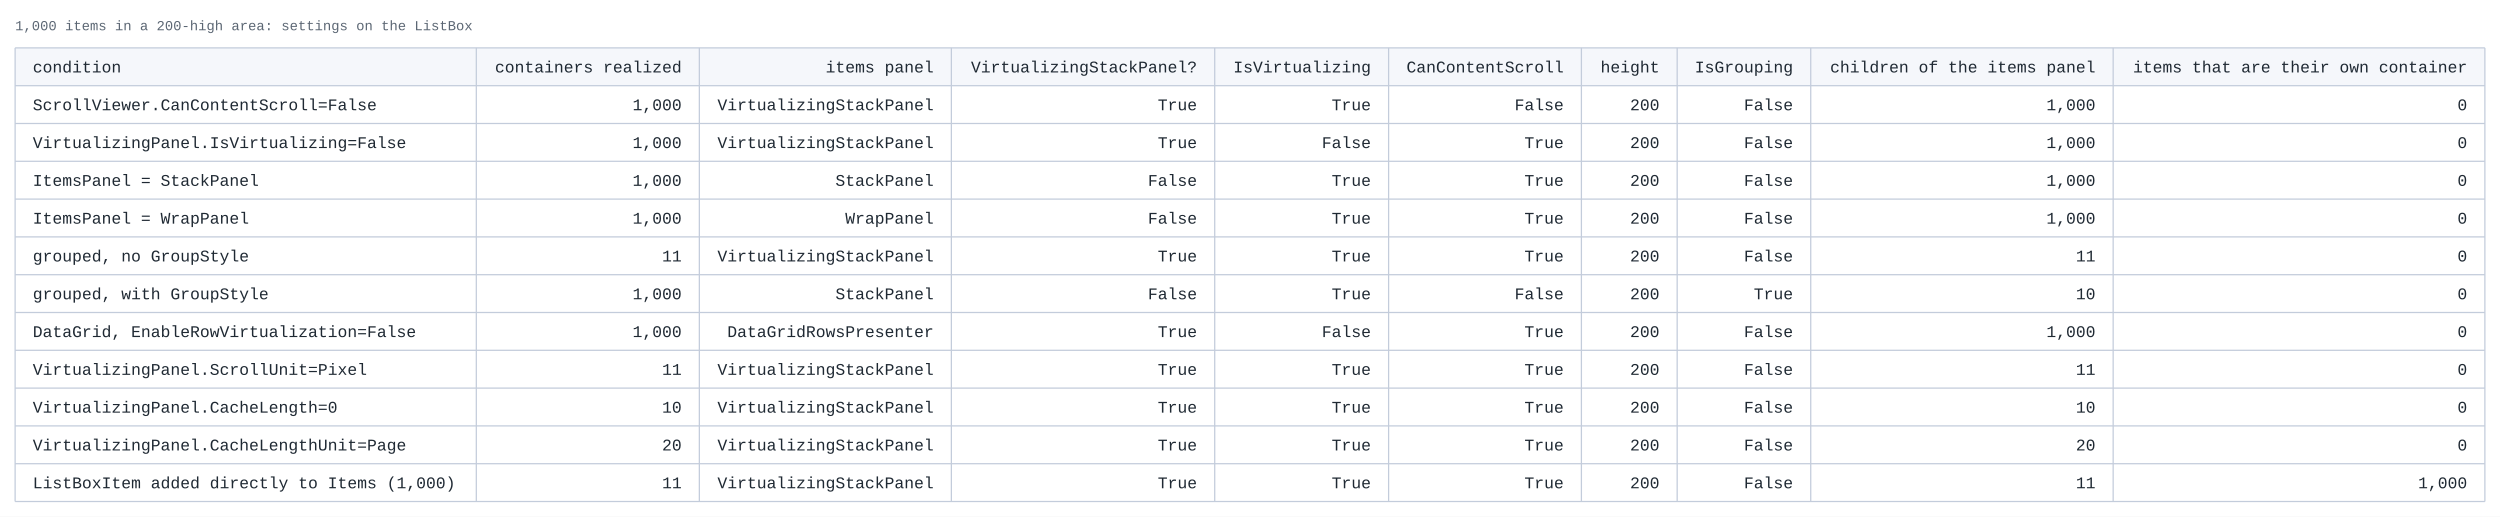
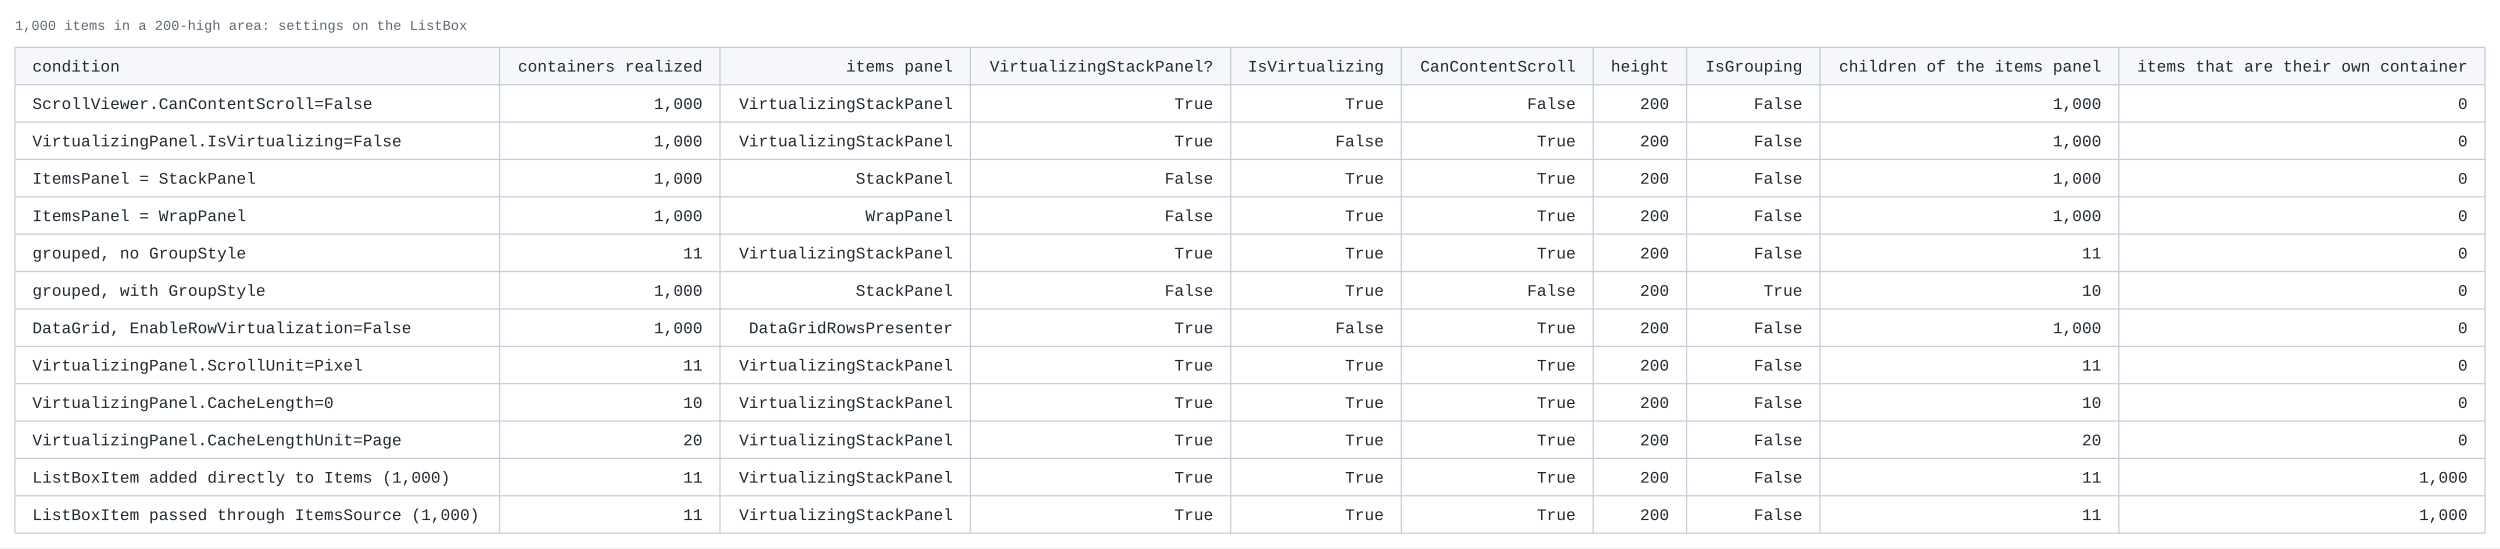
- <svg xmlns="http://www.w3.org/2000/svg" viewBox="0 0 1984 410" width="1984" height="410" role="img">
+ <svg xmlns="http://www.w3.org/2000/svg" viewBox="0 0 2007 440" width="2007" height="440" role="img">
  <defs>
    <style>
      .bg { fill: #ffffff; }
      .head { fill: #f5f7fb; }
      .line { stroke: #c3ccdb; stroke-width: 1; }
      .cell { font-family: Consolas, "Courier New", monospace; font-size: 13px; fill: #1f2933; }
      .title { font-family: Consolas, "Courier New", monospace; font-size: 11px; fill: #5b6673; }
    </style>
  </defs>
-   <rect class="bg" x="0" y="0" width="1984" height="410" />
+   <rect class="bg" x="0" y="0" width="2007" height="440" />
  <text class="title" x="12" y="24">1,000 items in a 200-high area: settings on the ListBox</text>
-   <rect class="head" x="12" y="38" width="1960" height="30" />
+   <rect class="head" x="12" y="38" width="1983" height="30" />
  <text class="cell" x="26" y="57.5">condition</text>
-   <text class="cell" x="541" y="57.5" text-anchor="end">containers realized</text>
-   <text class="cell" x="741" y="57.5" text-anchor="end">items panel</text>
-   <text class="cell" x="950" y="57.5" text-anchor="end">VirtualizingStackPanel?</text>
-   <text class="cell" x="1088" y="57.5" text-anchor="end">IsVirtualizing</text>
-   <text class="cell" x="1241" y="57.5" text-anchor="end">CanContentScroll</text>
-   <text class="cell" x="1317" y="57.5" text-anchor="end">height</text>
-   <text class="cell" x="1423" y="57.5" text-anchor="end">IsGrouping</text>
-   <text class="cell" x="1663" y="57.5" text-anchor="end">children of the items panel</text>
-   <text class="cell" x="1958" y="57.5" text-anchor="end">items that are their own container</text>
+   <text class="cell" x="564" y="57.5" text-anchor="end">containers realized</text>
+   <text class="cell" x="765" y="57.5" text-anchor="end">items panel</text>
+   <text class="cell" x="974" y="57.5" text-anchor="end">VirtualizingStackPanel?</text>
+   <text class="cell" x="1111" y="57.5" text-anchor="end">IsVirtualizing</text>
+   <text class="cell" x="1265" y="57.5" text-anchor="end">CanContentScroll</text>
+   <text class="cell" x="1340" y="57.5" text-anchor="end">height</text>
+   <text class="cell" x="1447" y="57.5" text-anchor="end">IsGrouping</text>
+   <text class="cell" x="1687" y="57.5" text-anchor="end">children of the items panel</text>
+   <text class="cell" x="1981" y="57.5" text-anchor="end">items that are their own container</text>
  <text class="cell" x="26" y="87.5">ScrollViewer.CanContentScroll=False</text>
-   <text class="cell" x="541" y="87.5" text-anchor="end">1,000</text>
-   <text class="cell" x="741" y="87.5" text-anchor="end">VirtualizingStackPanel</text>
-   <text class="cell" x="950" y="87.5" text-anchor="end">True</text>
-   <text class="cell" x="1088" y="87.5" text-anchor="end">True</text>
-   <text class="cell" x="1241" y="87.5" text-anchor="end">False</text>
-   <text class="cell" x="1317" y="87.5" text-anchor="end">200</text>
-   <text class="cell" x="1423" y="87.5" text-anchor="end">False</text>
-   <text class="cell" x="1663" y="87.5" text-anchor="end">1,000</text>
-   <text class="cell" x="1958" y="87.5" text-anchor="end">0</text>
+   <text class="cell" x="564" y="87.5" text-anchor="end">1,000</text>
+   <text class="cell" x="765" y="87.5" text-anchor="end">VirtualizingStackPanel</text>
+   <text class="cell" x="974" y="87.5" text-anchor="end">True</text>
+   <text class="cell" x="1111" y="87.5" text-anchor="end">True</text>
+   <text class="cell" x="1265" y="87.5" text-anchor="end">False</text>
+   <text class="cell" x="1340" y="87.5" text-anchor="end">200</text>
+   <text class="cell" x="1447" y="87.5" text-anchor="end">False</text>
+   <text class="cell" x="1687" y="87.5" text-anchor="end">1,000</text>
+   <text class="cell" x="1981" y="87.5" text-anchor="end">0</text>
  <text class="cell" x="26" y="117.5">VirtualizingPanel.IsVirtualizing=False</text>
-   <text class="cell" x="541" y="117.5" text-anchor="end">1,000</text>
-   <text class="cell" x="741" y="117.5" text-anchor="end">VirtualizingStackPanel</text>
-   <text class="cell" x="950" y="117.5" text-anchor="end">True</text>
-   <text class="cell" x="1088" y="117.5" text-anchor="end">False</text>
-   <text class="cell" x="1241" y="117.5" text-anchor="end">True</text>
-   <text class="cell" x="1317" y="117.5" text-anchor="end">200</text>
-   <text class="cell" x="1423" y="117.5" text-anchor="end">False</text>
-   <text class="cell" x="1663" y="117.5" text-anchor="end">1,000</text>
-   <text class="cell" x="1958" y="117.5" text-anchor="end">0</text>
+   <text class="cell" x="564" y="117.5" text-anchor="end">1,000</text>
+   <text class="cell" x="765" y="117.5" text-anchor="end">VirtualizingStackPanel</text>
+   <text class="cell" x="974" y="117.5" text-anchor="end">True</text>
+   <text class="cell" x="1111" y="117.5" text-anchor="end">False</text>
+   <text class="cell" x="1265" y="117.5" text-anchor="end">True</text>
+   <text class="cell" x="1340" y="117.5" text-anchor="end">200</text>
+   <text class="cell" x="1447" y="117.5" text-anchor="end">False</text>
+   <text class="cell" x="1687" y="117.5" text-anchor="end">1,000</text>
+   <text class="cell" x="1981" y="117.5" text-anchor="end">0</text>
  <text class="cell" x="26" y="147.5">ItemsPanel = StackPanel</text>
-   <text class="cell" x="541" y="147.5" text-anchor="end">1,000</text>
-   <text class="cell" x="741" y="147.5" text-anchor="end">StackPanel</text>
-   <text class="cell" x="950" y="147.5" text-anchor="end">False</text>
-   <text class="cell" x="1088" y="147.5" text-anchor="end">True</text>
-   <text class="cell" x="1241" y="147.5" text-anchor="end">True</text>
-   <text class="cell" x="1317" y="147.5" text-anchor="end">200</text>
-   <text class="cell" x="1423" y="147.5" text-anchor="end">False</text>
-   <text class="cell" x="1663" y="147.5" text-anchor="end">1,000</text>
-   <text class="cell" x="1958" y="147.5" text-anchor="end">0</text>
+   <text class="cell" x="564" y="147.5" text-anchor="end">1,000</text>
+   <text class="cell" x="765" y="147.5" text-anchor="end">StackPanel</text>
+   <text class="cell" x="974" y="147.5" text-anchor="end">False</text>
+   <text class="cell" x="1111" y="147.5" text-anchor="end">True</text>
+   <text class="cell" x="1265" y="147.5" text-anchor="end">True</text>
+   <text class="cell" x="1340" y="147.5" text-anchor="end">200</text>
+   <text class="cell" x="1447" y="147.5" text-anchor="end">False</text>
+   <text class="cell" x="1687" y="147.5" text-anchor="end">1,000</text>
+   <text class="cell" x="1981" y="147.5" text-anchor="end">0</text>
  <text class="cell" x="26" y="177.5">ItemsPanel = WrapPanel</text>
-   <text class="cell" x="541" y="177.5" text-anchor="end">1,000</text>
-   <text class="cell" x="741" y="177.5" text-anchor="end">WrapPanel</text>
-   <text class="cell" x="950" y="177.5" text-anchor="end">False</text>
-   <text class="cell" x="1088" y="177.5" text-anchor="end">True</text>
-   <text class="cell" x="1241" y="177.5" text-anchor="end">True</text>
-   <text class="cell" x="1317" y="177.5" text-anchor="end">200</text>
-   <text class="cell" x="1423" y="177.5" text-anchor="end">False</text>
-   <text class="cell" x="1663" y="177.5" text-anchor="end">1,000</text>
-   <text class="cell" x="1958" y="177.5" text-anchor="end">0</text>
+   <text class="cell" x="564" y="177.5" text-anchor="end">1,000</text>
+   <text class="cell" x="765" y="177.5" text-anchor="end">WrapPanel</text>
+   <text class="cell" x="974" y="177.5" text-anchor="end">False</text>
+   <text class="cell" x="1111" y="177.5" text-anchor="end">True</text>
+   <text class="cell" x="1265" y="177.5" text-anchor="end">True</text>
+   <text class="cell" x="1340" y="177.5" text-anchor="end">200</text>
+   <text class="cell" x="1447" y="177.5" text-anchor="end">False</text>
+   <text class="cell" x="1687" y="177.5" text-anchor="end">1,000</text>
+   <text class="cell" x="1981" y="177.5" text-anchor="end">0</text>
  <text class="cell" x="26" y="207.5">grouped, no GroupStyle</text>
-   <text class="cell" x="541" y="207.5" text-anchor="end">11</text>
-   <text class="cell" x="741" y="207.5" text-anchor="end">VirtualizingStackPanel</text>
-   <text class="cell" x="950" y="207.5" text-anchor="end">True</text>
-   <text class="cell" x="1088" y="207.5" text-anchor="end">True</text>
-   <text class="cell" x="1241" y="207.5" text-anchor="end">True</text>
-   <text class="cell" x="1317" y="207.5" text-anchor="end">200</text>
-   <text class="cell" x="1423" y="207.5" text-anchor="end">False</text>
-   <text class="cell" x="1663" y="207.5" text-anchor="end">11</text>
-   <text class="cell" x="1958" y="207.5" text-anchor="end">0</text>
+   <text class="cell" x="564" y="207.5" text-anchor="end">11</text>
+   <text class="cell" x="765" y="207.5" text-anchor="end">VirtualizingStackPanel</text>
+   <text class="cell" x="974" y="207.5" text-anchor="end">True</text>
+   <text class="cell" x="1111" y="207.5" text-anchor="end">True</text>
+   <text class="cell" x="1265" y="207.5" text-anchor="end">True</text>
+   <text class="cell" x="1340" y="207.5" text-anchor="end">200</text>
+   <text class="cell" x="1447" y="207.5" text-anchor="end">False</text>
+   <text class="cell" x="1687" y="207.5" text-anchor="end">11</text>
+   <text class="cell" x="1981" y="207.5" text-anchor="end">0</text>
  <text class="cell" x="26" y="237.5">grouped, with GroupStyle</text>
-   <text class="cell" x="541" y="237.5" text-anchor="end">1,000</text>
-   <text class="cell" x="741" y="237.5" text-anchor="end">StackPanel</text>
-   <text class="cell" x="950" y="237.5" text-anchor="end">False</text>
-   <text class="cell" x="1088" y="237.5" text-anchor="end">True</text>
-   <text class="cell" x="1241" y="237.5" text-anchor="end">False</text>
-   <text class="cell" x="1317" y="237.5" text-anchor="end">200</text>
-   <text class="cell" x="1423" y="237.5" text-anchor="end">True</text>
-   <text class="cell" x="1663" y="237.5" text-anchor="end">10</text>
-   <text class="cell" x="1958" y="237.5" text-anchor="end">0</text>
+   <text class="cell" x="564" y="237.5" text-anchor="end">1,000</text>
+   <text class="cell" x="765" y="237.5" text-anchor="end">StackPanel</text>
+   <text class="cell" x="974" y="237.5" text-anchor="end">False</text>
+   <text class="cell" x="1111" y="237.5" text-anchor="end">True</text>
+   <text class="cell" x="1265" y="237.5" text-anchor="end">False</text>
+   <text class="cell" x="1340" y="237.5" text-anchor="end">200</text>
+   <text class="cell" x="1447" y="237.5" text-anchor="end">True</text>
+   <text class="cell" x="1687" y="237.5" text-anchor="end">10</text>
+   <text class="cell" x="1981" y="237.5" text-anchor="end">0</text>
  <text class="cell" x="26" y="267.5">DataGrid, EnableRowVirtualization=False</text>
-   <text class="cell" x="541" y="267.5" text-anchor="end">1,000</text>
-   <text class="cell" x="741" y="267.5" text-anchor="end">DataGridRowsPresenter</text>
-   <text class="cell" x="950" y="267.5" text-anchor="end">True</text>
-   <text class="cell" x="1088" y="267.5" text-anchor="end">False</text>
-   <text class="cell" x="1241" y="267.5" text-anchor="end">True</text>
-   <text class="cell" x="1317" y="267.5" text-anchor="end">200</text>
-   <text class="cell" x="1423" y="267.5" text-anchor="end">False</text>
-   <text class="cell" x="1663" y="267.5" text-anchor="end">1,000</text>
-   <text class="cell" x="1958" y="267.5" text-anchor="end">0</text>
+   <text class="cell" x="564" y="267.5" text-anchor="end">1,000</text>
+   <text class="cell" x="765" y="267.5" text-anchor="end">DataGridRowsPresenter</text>
+   <text class="cell" x="974" y="267.5" text-anchor="end">True</text>
+   <text class="cell" x="1111" y="267.5" text-anchor="end">False</text>
+   <text class="cell" x="1265" y="267.5" text-anchor="end">True</text>
+   <text class="cell" x="1340" y="267.5" text-anchor="end">200</text>
+   <text class="cell" x="1447" y="267.5" text-anchor="end">False</text>
+   <text class="cell" x="1687" y="267.5" text-anchor="end">1,000</text>
+   <text class="cell" x="1981" y="267.5" text-anchor="end">0</text>
  <text class="cell" x="26" y="297.5">VirtualizingPanel.ScrollUnit=Pixel</text>
-   <text class="cell" x="541" y="297.5" text-anchor="end">11</text>
-   <text class="cell" x="741" y="297.5" text-anchor="end">VirtualizingStackPanel</text>
-   <text class="cell" x="950" y="297.5" text-anchor="end">True</text>
-   <text class="cell" x="1088" y="297.5" text-anchor="end">True</text>
-   <text class="cell" x="1241" y="297.5" text-anchor="end">True</text>
-   <text class="cell" x="1317" y="297.5" text-anchor="end">200</text>
-   <text class="cell" x="1423" y="297.5" text-anchor="end">False</text>
-   <text class="cell" x="1663" y="297.5" text-anchor="end">11</text>
-   <text class="cell" x="1958" y="297.5" text-anchor="end">0</text>
+   <text class="cell" x="564" y="297.5" text-anchor="end">11</text>
+   <text class="cell" x="765" y="297.5" text-anchor="end">VirtualizingStackPanel</text>
+   <text class="cell" x="974" y="297.5" text-anchor="end">True</text>
+   <text class="cell" x="1111" y="297.5" text-anchor="end">True</text>
+   <text class="cell" x="1265" y="297.5" text-anchor="end">True</text>
+   <text class="cell" x="1340" y="297.5" text-anchor="end">200</text>
+   <text class="cell" x="1447" y="297.5" text-anchor="end">False</text>
+   <text class="cell" x="1687" y="297.5" text-anchor="end">11</text>
+   <text class="cell" x="1981" y="297.5" text-anchor="end">0</text>
  <text class="cell" x="26" y="327.5">VirtualizingPanel.CacheLength=0</text>
-   <text class="cell" x="541" y="327.5" text-anchor="end">10</text>
-   <text class="cell" x="741" y="327.5" text-anchor="end">VirtualizingStackPanel</text>
-   <text class="cell" x="950" y="327.5" text-anchor="end">True</text>
-   <text class="cell" x="1088" y="327.5" text-anchor="end">True</text>
-   <text class="cell" x="1241" y="327.5" text-anchor="end">True</text>
-   <text class="cell" x="1317" y="327.5" text-anchor="end">200</text>
-   <text class="cell" x="1423" y="327.5" text-anchor="end">False</text>
-   <text class="cell" x="1663" y="327.5" text-anchor="end">10</text>
-   <text class="cell" x="1958" y="327.5" text-anchor="end">0</text>
+   <text class="cell" x="564" y="327.5" text-anchor="end">10</text>
+   <text class="cell" x="765" y="327.5" text-anchor="end">VirtualizingStackPanel</text>
+   <text class="cell" x="974" y="327.5" text-anchor="end">True</text>
+   <text class="cell" x="1111" y="327.5" text-anchor="end">True</text>
+   <text class="cell" x="1265" y="327.5" text-anchor="end">True</text>
+   <text class="cell" x="1340" y="327.5" text-anchor="end">200</text>
+   <text class="cell" x="1447" y="327.5" text-anchor="end">False</text>
+   <text class="cell" x="1687" y="327.5" text-anchor="end">10</text>
+   <text class="cell" x="1981" y="327.5" text-anchor="end">0</text>
  <text class="cell" x="26" y="357.5">VirtualizingPanel.CacheLengthUnit=Page</text>
-   <text class="cell" x="541" y="357.5" text-anchor="end">20</text>
-   <text class="cell" x="741" y="357.5" text-anchor="end">VirtualizingStackPanel</text>
-   <text class="cell" x="950" y="357.5" text-anchor="end">True</text>
-   <text class="cell" x="1088" y="357.5" text-anchor="end">True</text>
-   <text class="cell" x="1241" y="357.5" text-anchor="end">True</text>
-   <text class="cell" x="1317" y="357.5" text-anchor="end">200</text>
-   <text class="cell" x="1423" y="357.5" text-anchor="end">False</text>
-   <text class="cell" x="1663" y="357.5" text-anchor="end">20</text>
-   <text class="cell" x="1958" y="357.5" text-anchor="end">0</text>
+   <text class="cell" x="564" y="357.5" text-anchor="end">20</text>
+   <text class="cell" x="765" y="357.5" text-anchor="end">VirtualizingStackPanel</text>
+   <text class="cell" x="974" y="357.5" text-anchor="end">True</text>
+   <text class="cell" x="1111" y="357.5" text-anchor="end">True</text>
+   <text class="cell" x="1265" y="357.5" text-anchor="end">True</text>
+   <text class="cell" x="1340" y="357.5" text-anchor="end">200</text>
+   <text class="cell" x="1447" y="357.5" text-anchor="end">False</text>
+   <text class="cell" x="1687" y="357.5" text-anchor="end">20</text>
+   <text class="cell" x="1981" y="357.5" text-anchor="end">0</text>
  <text class="cell" x="26" y="387.5">ListBoxItem added directly to Items (1,000)</text>
-   <text class="cell" x="541" y="387.5" text-anchor="end">11</text>
-   <text class="cell" x="741" y="387.5" text-anchor="end">VirtualizingStackPanel</text>
-   <text class="cell" x="950" y="387.5" text-anchor="end">True</text>
-   <text class="cell" x="1088" y="387.5" text-anchor="end">True</text>
-   <text class="cell" x="1241" y="387.5" text-anchor="end">True</text>
-   <text class="cell" x="1317" y="387.5" text-anchor="end">200</text>
-   <text class="cell" x="1423" y="387.5" text-anchor="end">False</text>
-   <text class="cell" x="1663" y="387.5" text-anchor="end">11</text>
-   <text class="cell" x="1958" y="387.5" text-anchor="end">1,000</text>
-   <line class="line" x1="12" y1="38" x2="1972" y2="38" />
-   <line class="line" x1="12" y1="68" x2="1972" y2="68" />
-   <line class="line" x1="12" y1="98" x2="1972" y2="98" />
-   <line class="line" x1="12" y1="128" x2="1972" y2="128" />
-   <line class="line" x1="12" y1="158" x2="1972" y2="158" />
-   <line class="line" x1="12" y1="188" x2="1972" y2="188" />
-   <line class="line" x1="12" y1="218" x2="1972" y2="218" />
-   <line class="line" x1="12" y1="248" x2="1972" y2="248" />
-   <line class="line" x1="12" y1="278" x2="1972" y2="278" />
-   <line class="line" x1="12" y1="308" x2="1972" y2="308" />
-   <line class="line" x1="12" y1="338" x2="1972" y2="338" />
-   <line class="line" x1="12" y1="368" x2="1972" y2="368" />
-   <line class="line" x1="12" y1="398" x2="1972" y2="398" />
-   <line class="line" x1="12" y1="38" x2="12" y2="398" />
-   <line class="line" x1="378" y1="38" x2="378" y2="398" />
-   <line class="line" x1="555" y1="38" x2="555" y2="398" />
-   <line class="line" x1="755" y1="38" x2="755" y2="398" />
-   <line class="line" x1="964" y1="38" x2="964" y2="398" />
-   <line class="line" x1="1102" y1="38" x2="1102" y2="398" />
-   <line class="line" x1="1255" y1="38" x2="1255" y2="398" />
-   <line class="line" x1="1331" y1="38" x2="1331" y2="398" />
-   <line class="line" x1="1437" y1="38" x2="1437" y2="398" />
-   <line class="line" x1="1677" y1="38" x2="1677" y2="398" />
-   <line class="line" x1="1972" y1="38" x2="1972" y2="398" />
+   <text class="cell" x="564" y="387.5" text-anchor="end">11</text>
+   <text class="cell" x="765" y="387.5" text-anchor="end">VirtualizingStackPanel</text>
+   <text class="cell" x="974" y="387.5" text-anchor="end">True</text>
+   <text class="cell" x="1111" y="387.5" text-anchor="end">True</text>
+   <text class="cell" x="1265" y="387.5" text-anchor="end">True</text>
+   <text class="cell" x="1340" y="387.5" text-anchor="end">200</text>
+   <text class="cell" x="1447" y="387.5" text-anchor="end">False</text>
+   <text class="cell" x="1687" y="387.5" text-anchor="end">11</text>
+   <text class="cell" x="1981" y="387.5" text-anchor="end">1,000</text>
+   <text class="cell" x="26" y="417.5">ListBoxItem passed through ItemsSource (1,000)</text>
+   <text class="cell" x="564" y="417.5" text-anchor="end">11</text>
+   <text class="cell" x="765" y="417.5" text-anchor="end">VirtualizingStackPanel</text>
+   <text class="cell" x="974" y="417.5" text-anchor="end">True</text>
+   <text class="cell" x="1111" y="417.5" text-anchor="end">True</text>
+   <text class="cell" x="1265" y="417.5" text-anchor="end">True</text>
+   <text class="cell" x="1340" y="417.5" text-anchor="end">200</text>
+   <text class="cell" x="1447" y="417.5" text-anchor="end">False</text>
+   <text class="cell" x="1687" y="417.5" text-anchor="end">11</text>
+   <text class="cell" x="1981" y="417.5" text-anchor="end">1,000</text>
+   <line class="line" x1="12" y1="38" x2="1995" y2="38" />
+   <line class="line" x1="12" y1="68" x2="1995" y2="68" />
+   <line class="line" x1="12" y1="98" x2="1995" y2="98" />
+   <line class="line" x1="12" y1="128" x2="1995" y2="128" />
+   <line class="line" x1="12" y1="158" x2="1995" y2="158" />
+   <line class="line" x1="12" y1="188" x2="1995" y2="188" />
+   <line class="line" x1="12" y1="218" x2="1995" y2="218" />
+   <line class="line" x1="12" y1="248" x2="1995" y2="248" />
+   <line class="line" x1="12" y1="278" x2="1995" y2="278" />
+   <line class="line" x1="12" y1="308" x2="1995" y2="308" />
+   <line class="line" x1="12" y1="338" x2="1995" y2="338" />
+   <line class="line" x1="12" y1="368" x2="1995" y2="368" />
+   <line class="line" x1="12" y1="398" x2="1995" y2="398" />
+   <line class="line" x1="12" y1="428" x2="1995" y2="428" />
+   <line class="line" x1="12" y1="38" x2="12" y2="428" />
+   <line class="line" x1="401" y1="38" x2="401" y2="428" />
+   <line class="line" x1="578" y1="38" x2="578" y2="428" />
+   <line class="line" x1="779" y1="38" x2="779" y2="428" />
+   <line class="line" x1="988" y1="38" x2="988" y2="428" />
+   <line class="line" x1="1125" y1="38" x2="1125" y2="428" />
+   <line class="line" x1="1279" y1="38" x2="1279" y2="428" />
+   <line class="line" x1="1354" y1="38" x2="1354" y2="428" />
+   <line class="line" x1="1461" y1="38" x2="1461" y2="428" />
+   <line class="line" x1="1701" y1="38" x2="1701" y2="428" />
+   <line class="line" x1="1995" y1="38" x2="1995" y2="428" />
</svg>
